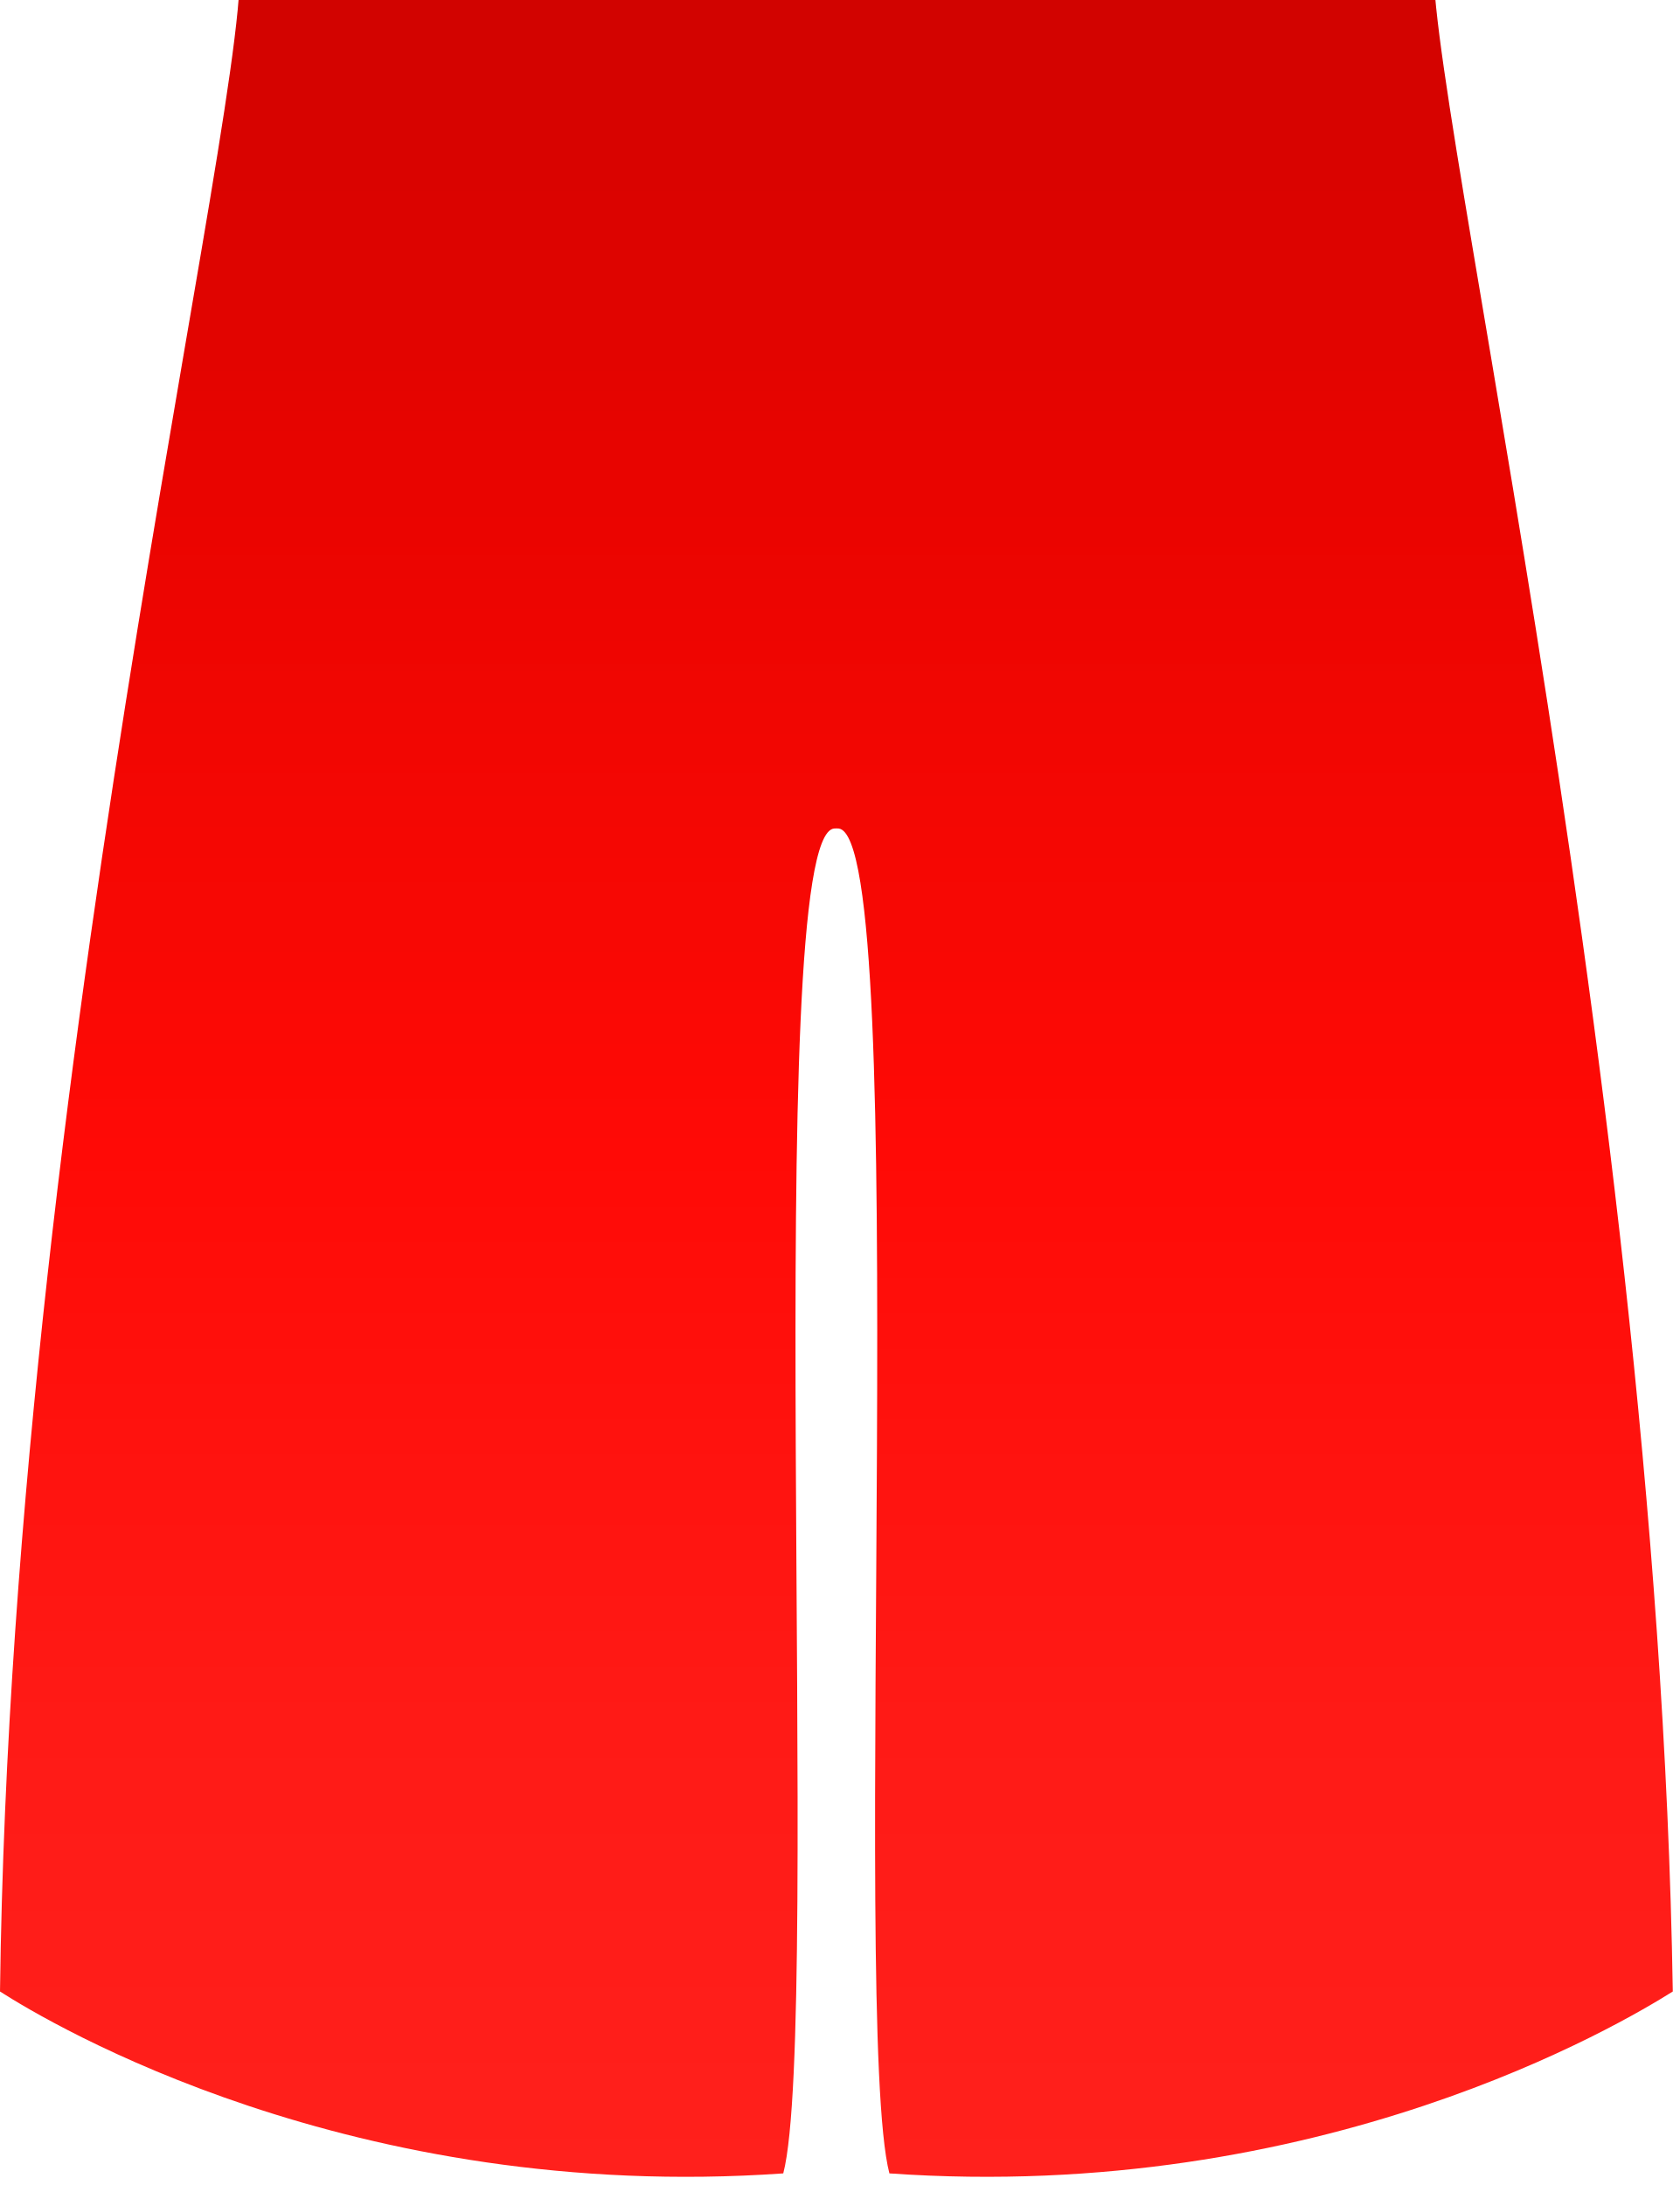
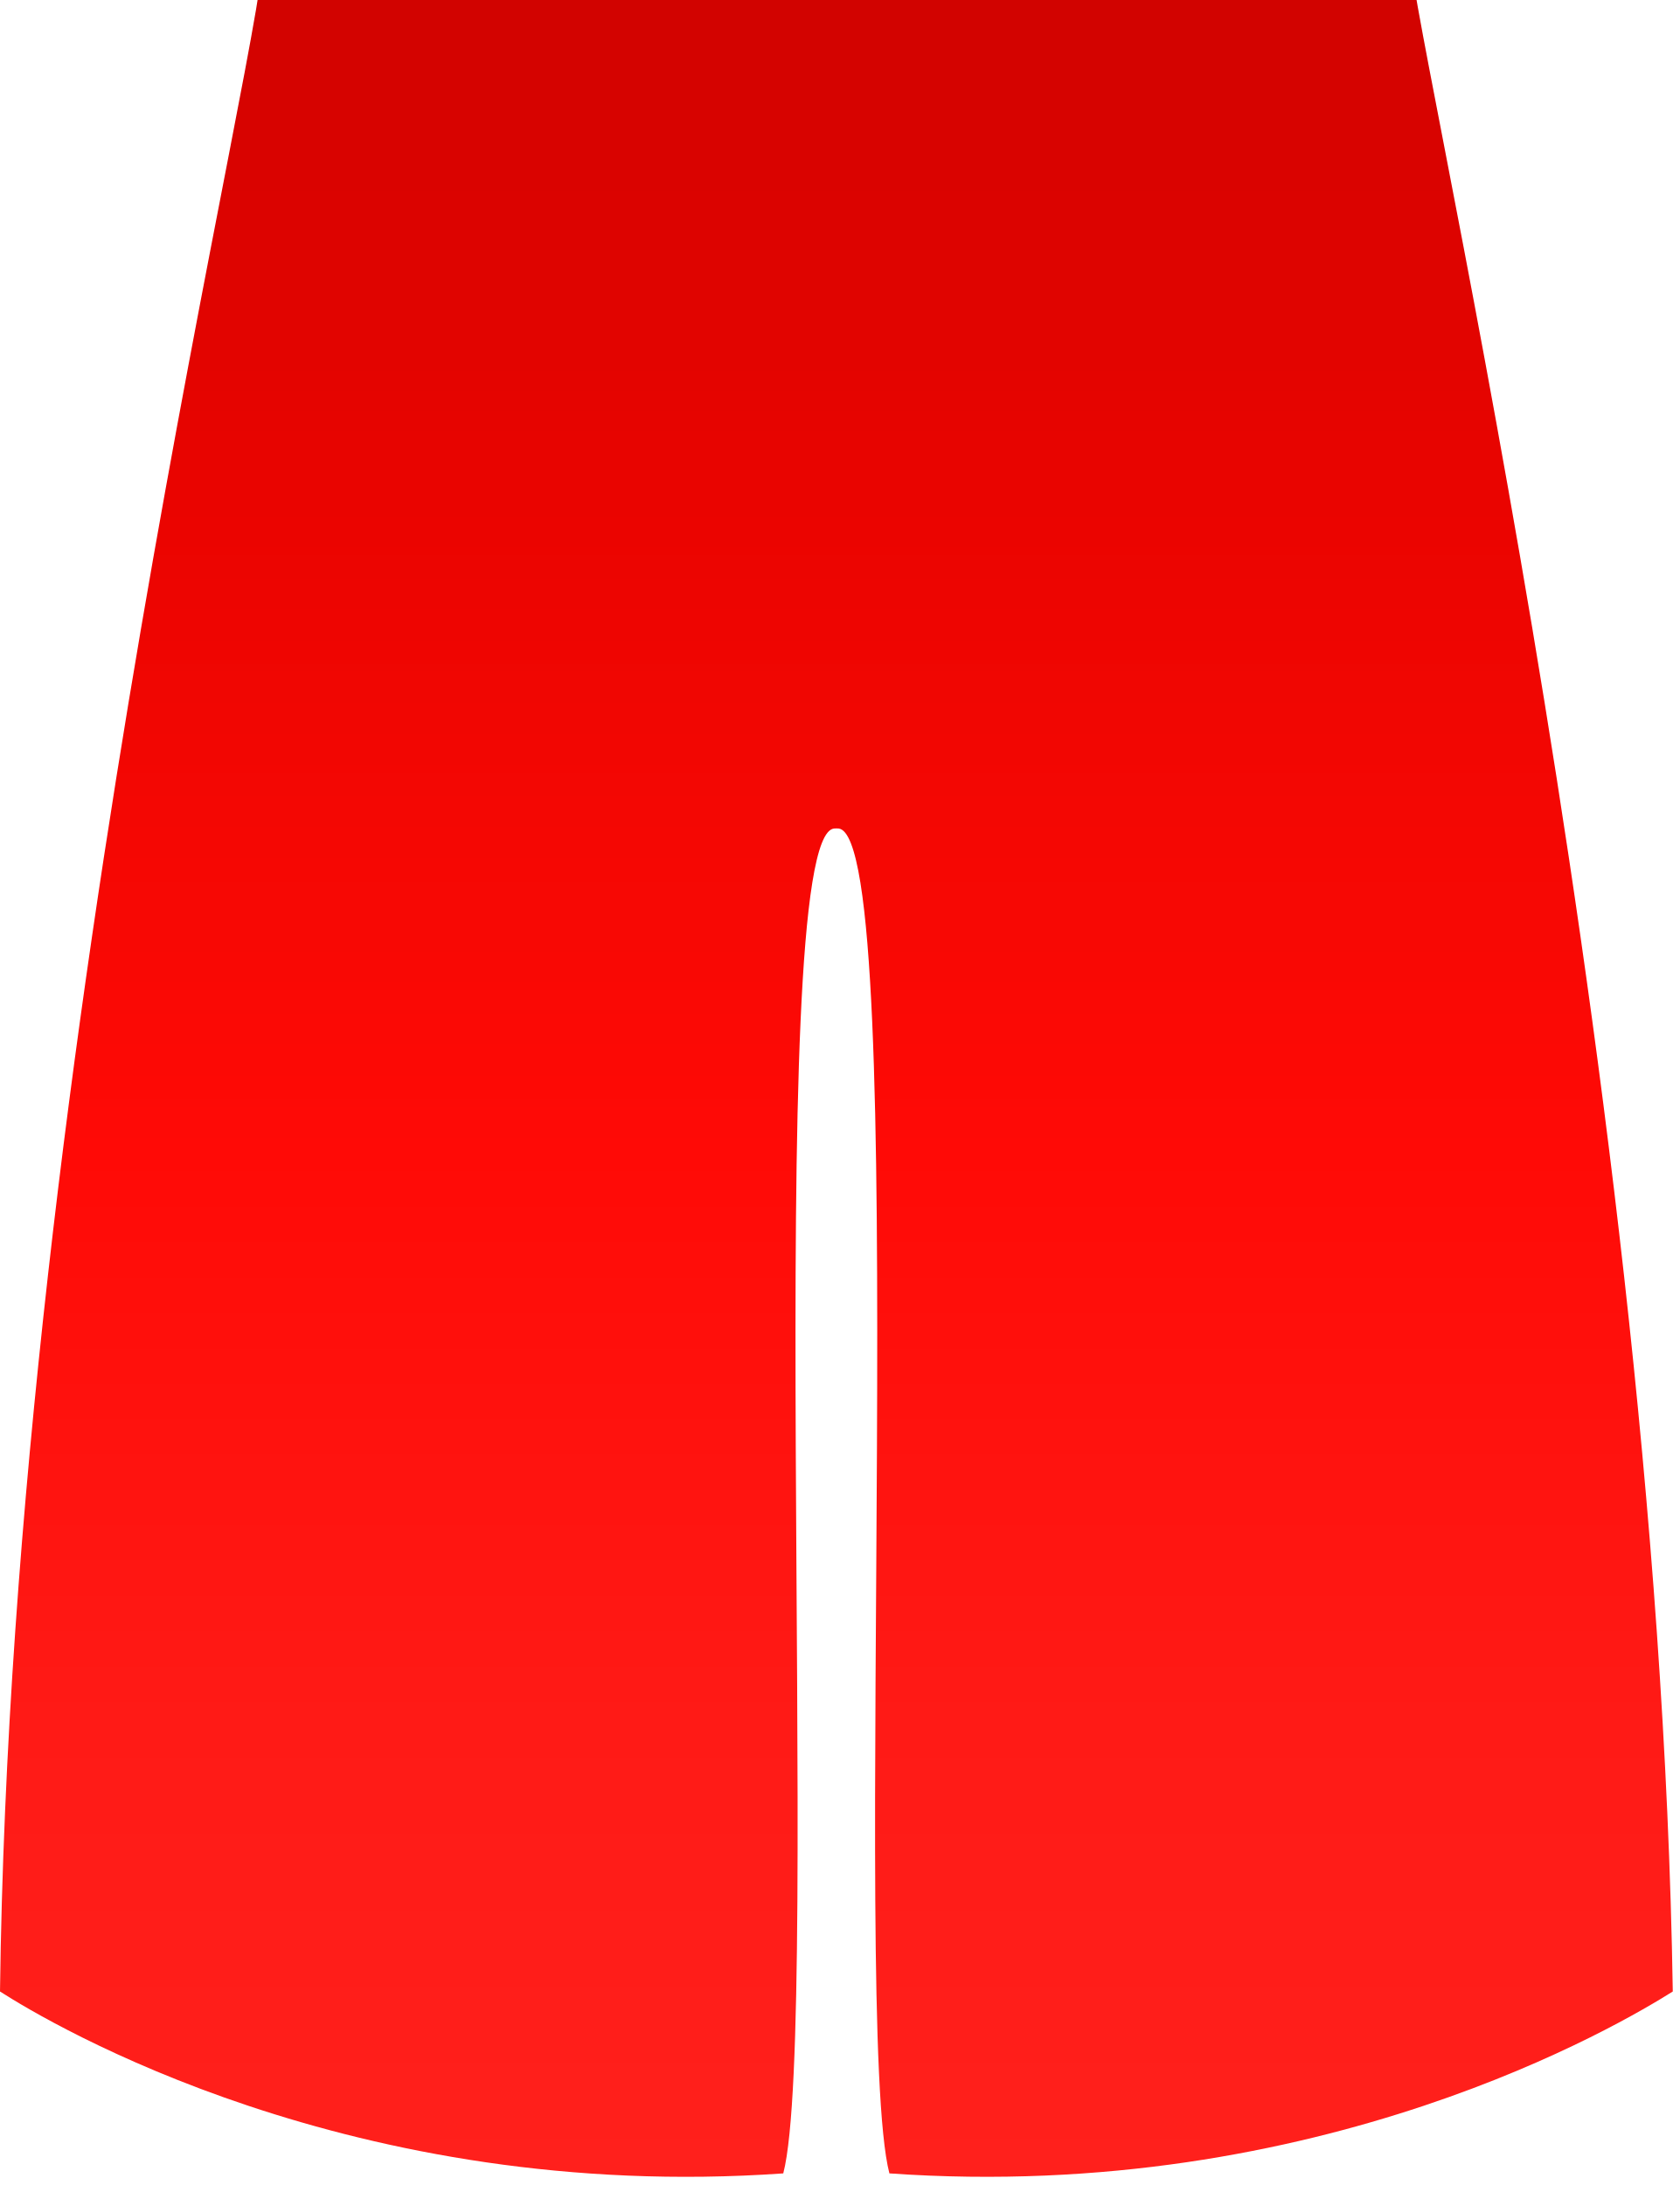
<svg xmlns="http://www.w3.org/2000/svg" width="123" height="160" viewBox="0 0 123 160" fill="none">
-   <path d="M105.21 -4.0L17.27 -4.0C20.2 3.53949e-06 0.88 75.64 -1.52588e-05 145.83C3.69 148.2 25.77 161.37 57.35 159.15C60.22 148.15 55.68 61.22 61.07 60.67C61.183 60.66 61.297 60.66 61.41 60.67C66.8 61.35 62.25 148.06 65.12 159.15C96.71 161.37 118.79 148.15 122.48 145.83C121.39 76.17 102.57 -0.74 105.21 -4.0Z" fill="url(#paint0_linear_127_322)" />
+   <path d="M103.21 -4.0L19.27 -4.0C20.2 3.53949e-06 0.88 75.64 -1.52588e-05 145.83C3.69 148.2 25.77 161.37 57.35 159.15C60.22 148.15 55.68 61.22 61.07 60.67C61.183 60.66 61.297 60.66 61.41 60.67C66.8 61.35 62.25 148.06 65.12 159.15C96.71 161.37 118.79 148.15 122.48 145.83C121.39 76.17 102.57 -0.74 103.21 -4.0Z" fill="url(#paint0_linear_127_322)" />
  <defs>
    <linearGradient id="paint0_linear_127_322" x1="61.24" y1="159.4" x2="61.24" y2="6.7472e-06" gradientUnits="userSpaceOnUse">
      <stop stop-color="#FF201C" />
      <stop offset="0.21" stop-color="#FF1A16" />
      <stop offset="0.47" stop-color="#FF0A06" />
      <stop offset="0.77" stop-color="#EA0400" />
      <stop offset="1" stop-color="#D10300" />
    </linearGradient>
  </defs>
</svg>
